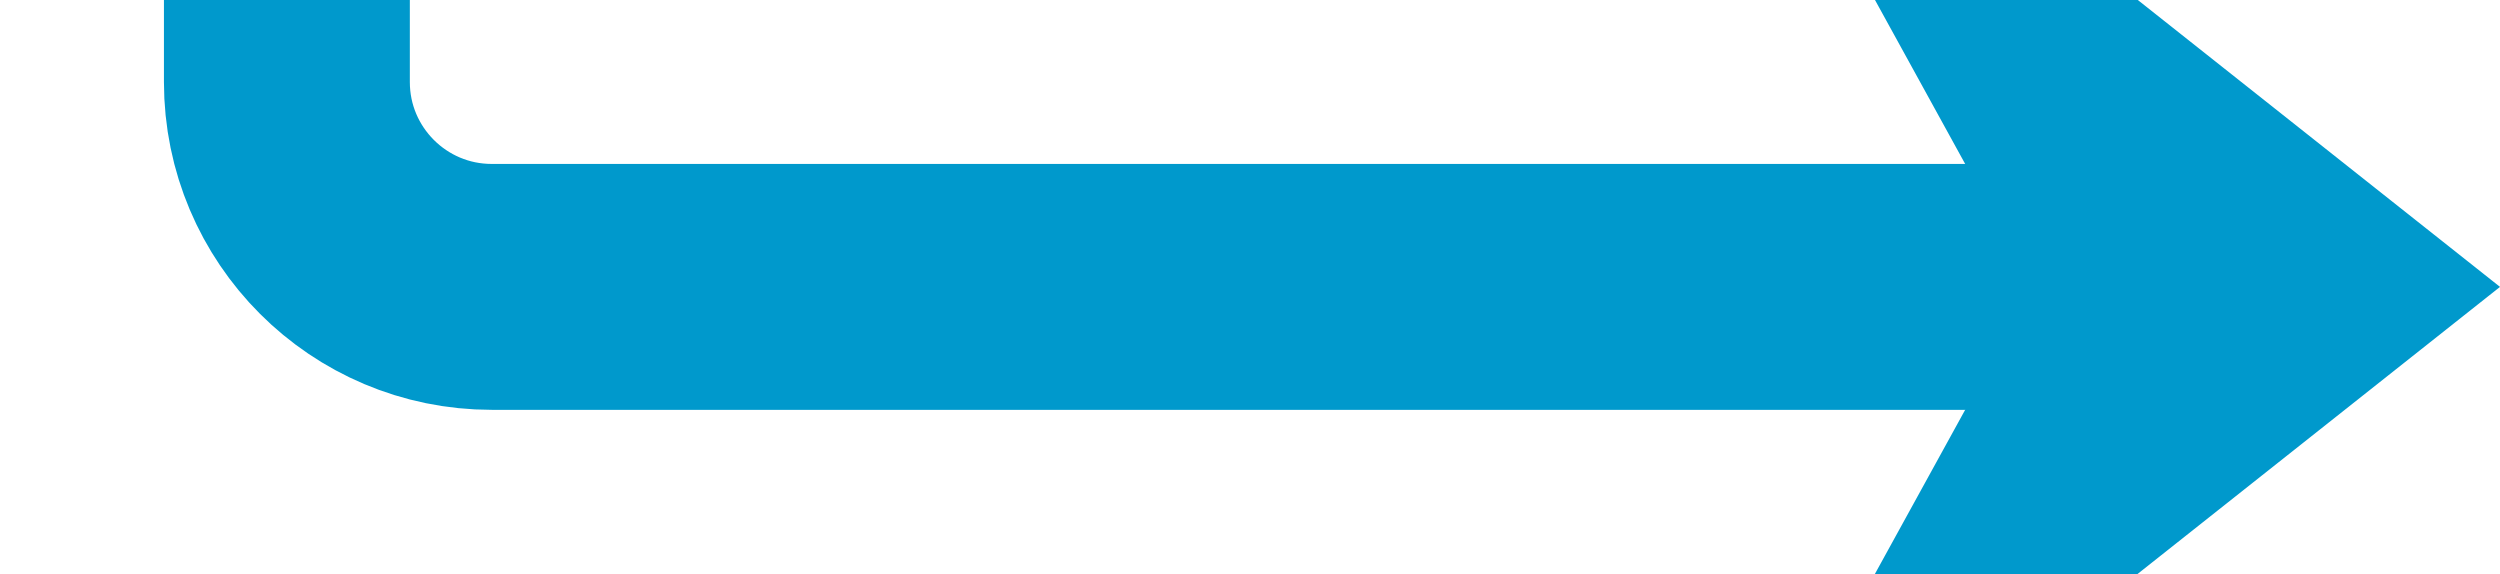
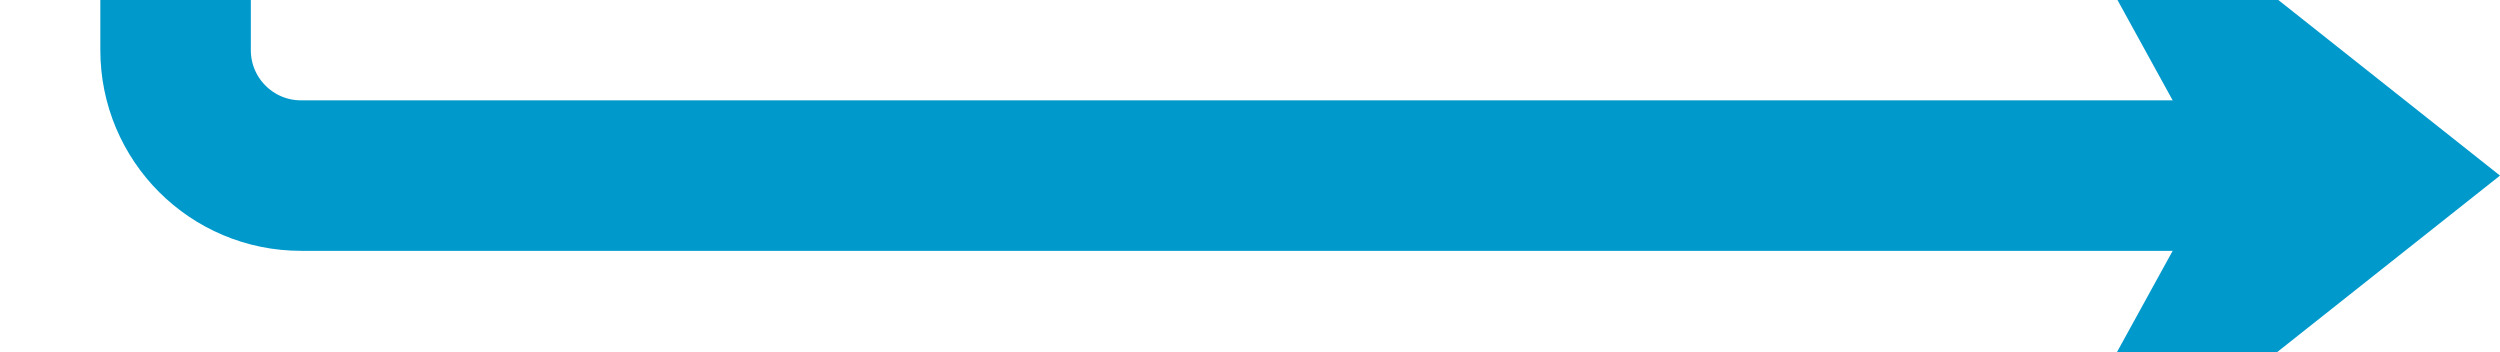
- <svg xmlns="http://www.w3.org/2000/svg" version="1.1" width="61px" height="14px" preserveAspectRatio="xMinYMid meet" viewBox="42 3969  61 12">
-   <path d="M 99 3661  L 54 3661  A 5 5 0 0 0 49 3666 L 49 3970  A 5 5 0 0 0 54 3975 L 98 3975  " stroke-width="6" stroke="#0099cc" fill="none" />
-   <path d="M 82.8 3991  L 103 3975  L 82.8 3959  L 91.6 3975  L 82.8 3991  Z " fill-rule="nonzero" fill="#0099cc" stroke="none" />
+ <svg xmlns="http://www.w3.org/2000/svg" version="1.1" width="99.667px" height="14px" preserveAspectRatio="xMinYMid meet" viewBox="26.333 2483  99.667 12">
+   <path d="M 103 891  L 38.333 891  A 5 5 0 0 0 33.333 896 L 33.333 2484  A 5 5 0 0 0 38.333 2489 L 121 2489  " stroke-width="6" stroke="#0099cc" fill="none" />
+   <path d="M 105.8 2505  L 126 2489  L 105.8 2473  L 114.6 2489  L 105.8 2505  Z " fill-rule="nonzero" fill="#0099cc" stroke="none" />
</svg>
